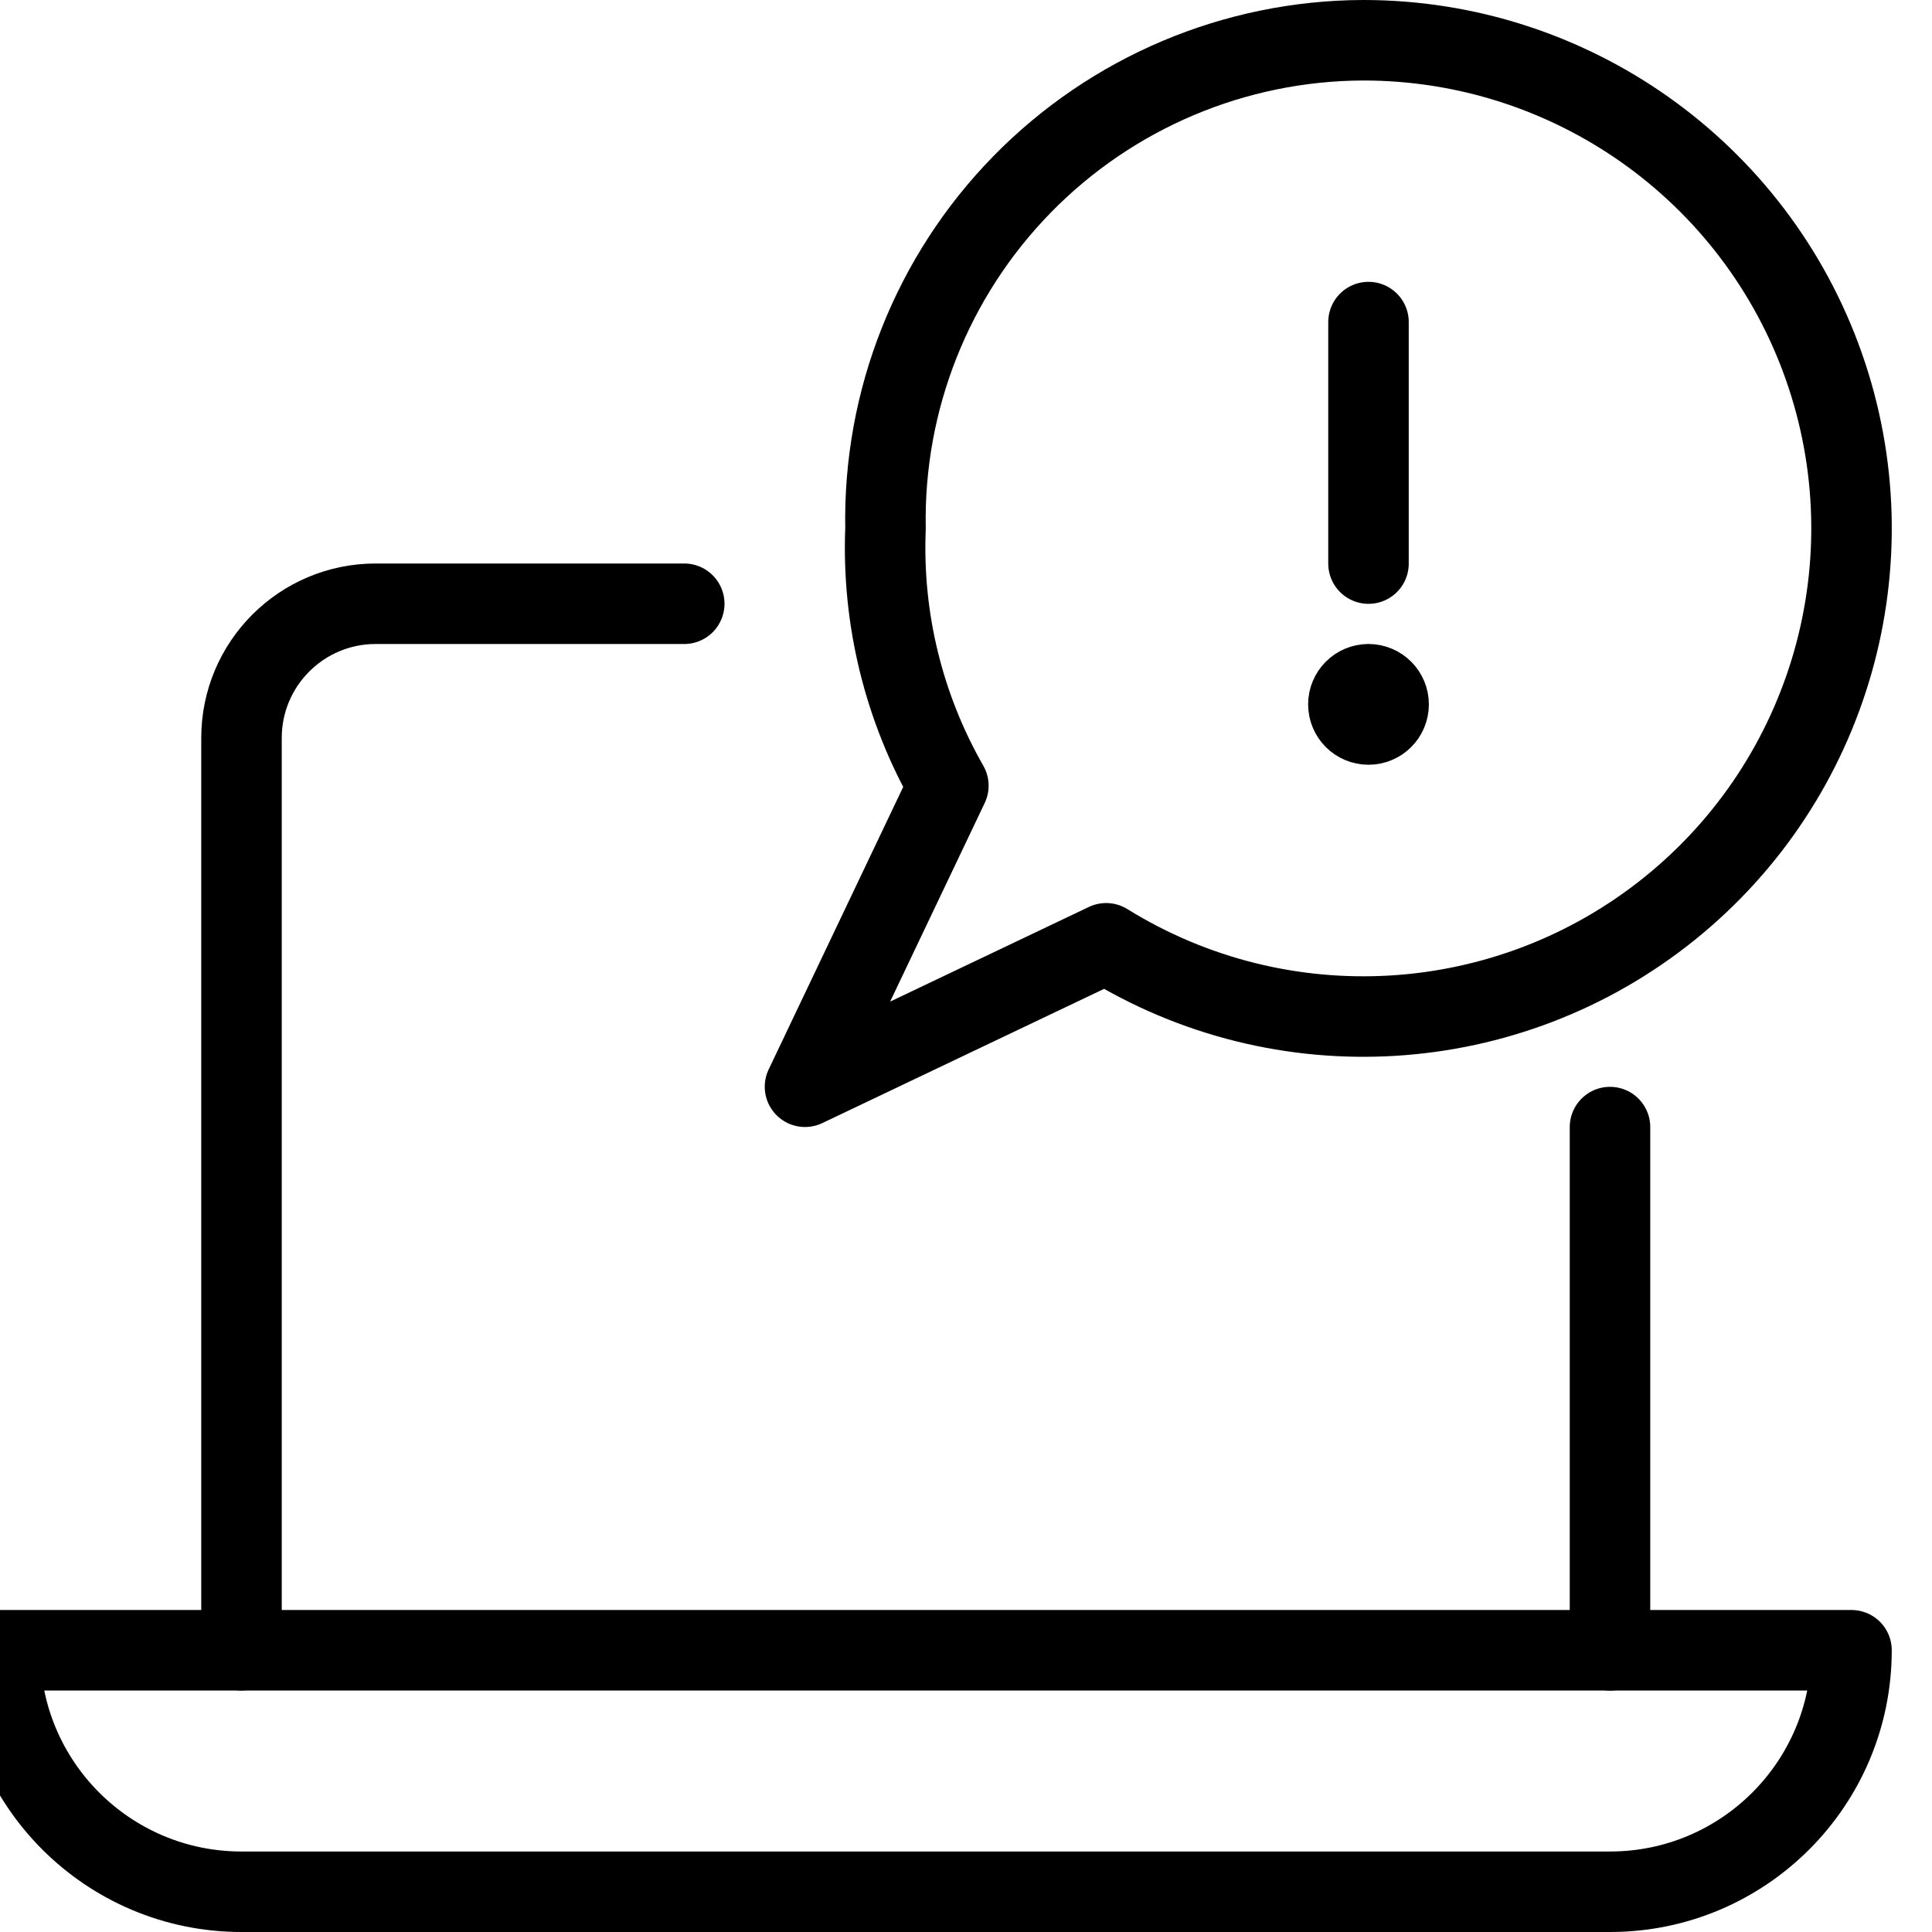
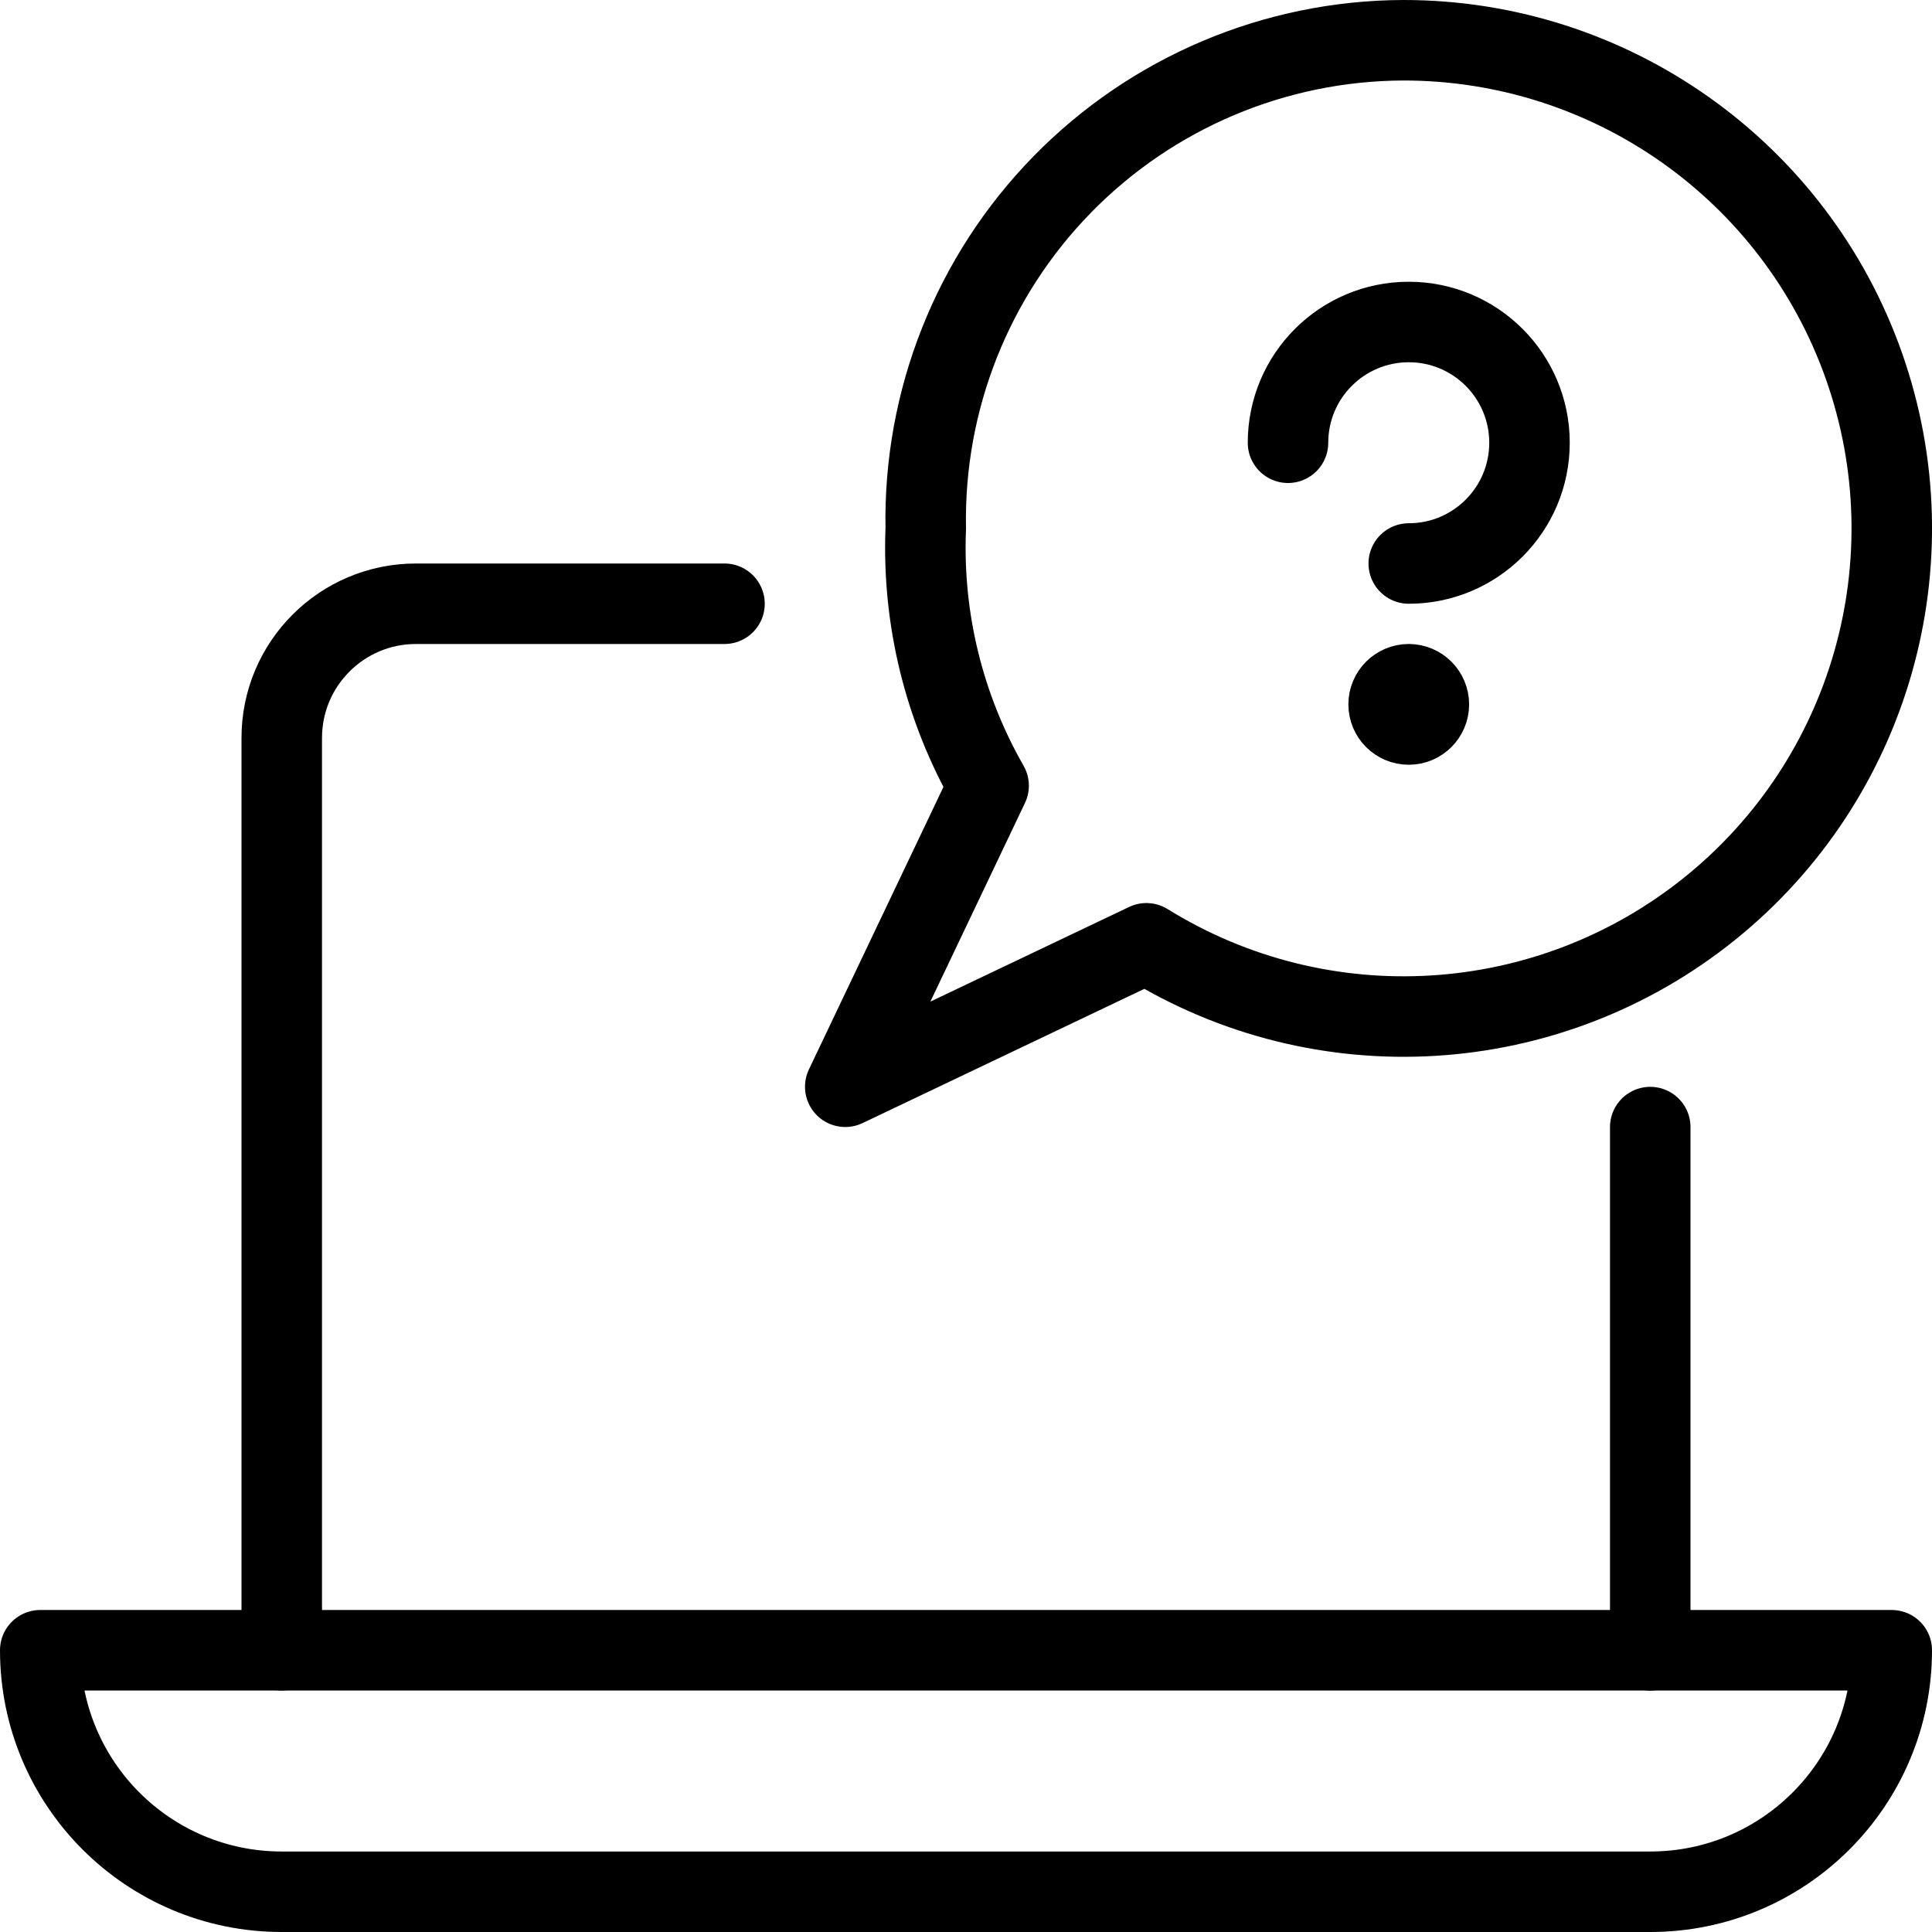
<svg xmlns="http://www.w3.org/2000/svg" viewBox="0 0 20 20" height="20" width="20">
  <g transform="matrix(0.8333333,0,0,0.8333333,0,0)">
-     <path d="M8.5,7.5H4.667A1.667,1.667,0,0,0,3,9.168V20.5" fill="none" stroke="#000000" stroke-linecap="round" stroke-linejoin="round" />
-     <path d="M20 20.501L20 14.001" fill="none" stroke="#000000" stroke-linecap="round" stroke-linejoin="round" />
-     <path d="M23,20.5a3,3,0,0,1-3,3H3a3,3,0,0,1-3-3Z" fill="none" stroke="#000000" stroke-linecap="round" stroke-linejoin="round" />
-     <path d="M16.933.5A5.954,5.954,0,0,0,11,6.567a5.944,5.944,0,0,0,.781,3.193L10,13.5l3.741-1.782A6.064,6.064,0,1,0,16.933.5Z" fill="none" stroke="#000000" stroke-linecap="round" stroke-linejoin="round" />
-     <path d="M17,8.5a.25.25,0,1,1-.25.25A.25.25,0,0,1,17,8.5" fill="none" stroke="#000000" stroke-linecap="round" stroke-linejoin="round" />
-     <path d="M17 7.001L17 4.001" fill="none" stroke="#000000" stroke-linecap="round" stroke-linejoin="round" />
+     <path d="M9,7.5H5.167A1.667,1.667,0,0,0,3.5,9.168V20.5" fill="none" stroke="#000000" stroke-linecap="round" stroke-linejoin="round" />
+     <path d="M20.5 20.501L20.5 14.001" fill="none" stroke="#000000" stroke-linecap="round" stroke-linejoin="round" />
+     <path d="M23.5,20.5a3,3,0,0,1-3,3H3.5a3,3,0,0,1-3-3Z" fill="none" stroke="#000000" stroke-linecap="round" stroke-linejoin="round" />
+     <path d="M16,5.5A1.5,1.5,0,1,1,17.5,7" fill="none" stroke="#000000" stroke-linecap="round" stroke-linejoin="round" />
+     <path d="M17.5,8.5a.25.25,0,1,1-.25.25.25.25,0,0,1,.25-.25" fill="none" stroke="#000000" stroke-linecap="round" stroke-linejoin="round" />
+     <path d="M17.433.5A5.954,5.954,0,0,0,11.5,6.567a5.944,5.944,0,0,0,.781,3.193L10.5,13.5l3.741-1.782A6.064,6.064,0,1,0,17.433.5Z" fill="none" stroke="#000000" stroke-linecap="round" stroke-linejoin="round" />
  </g>
</svg>
